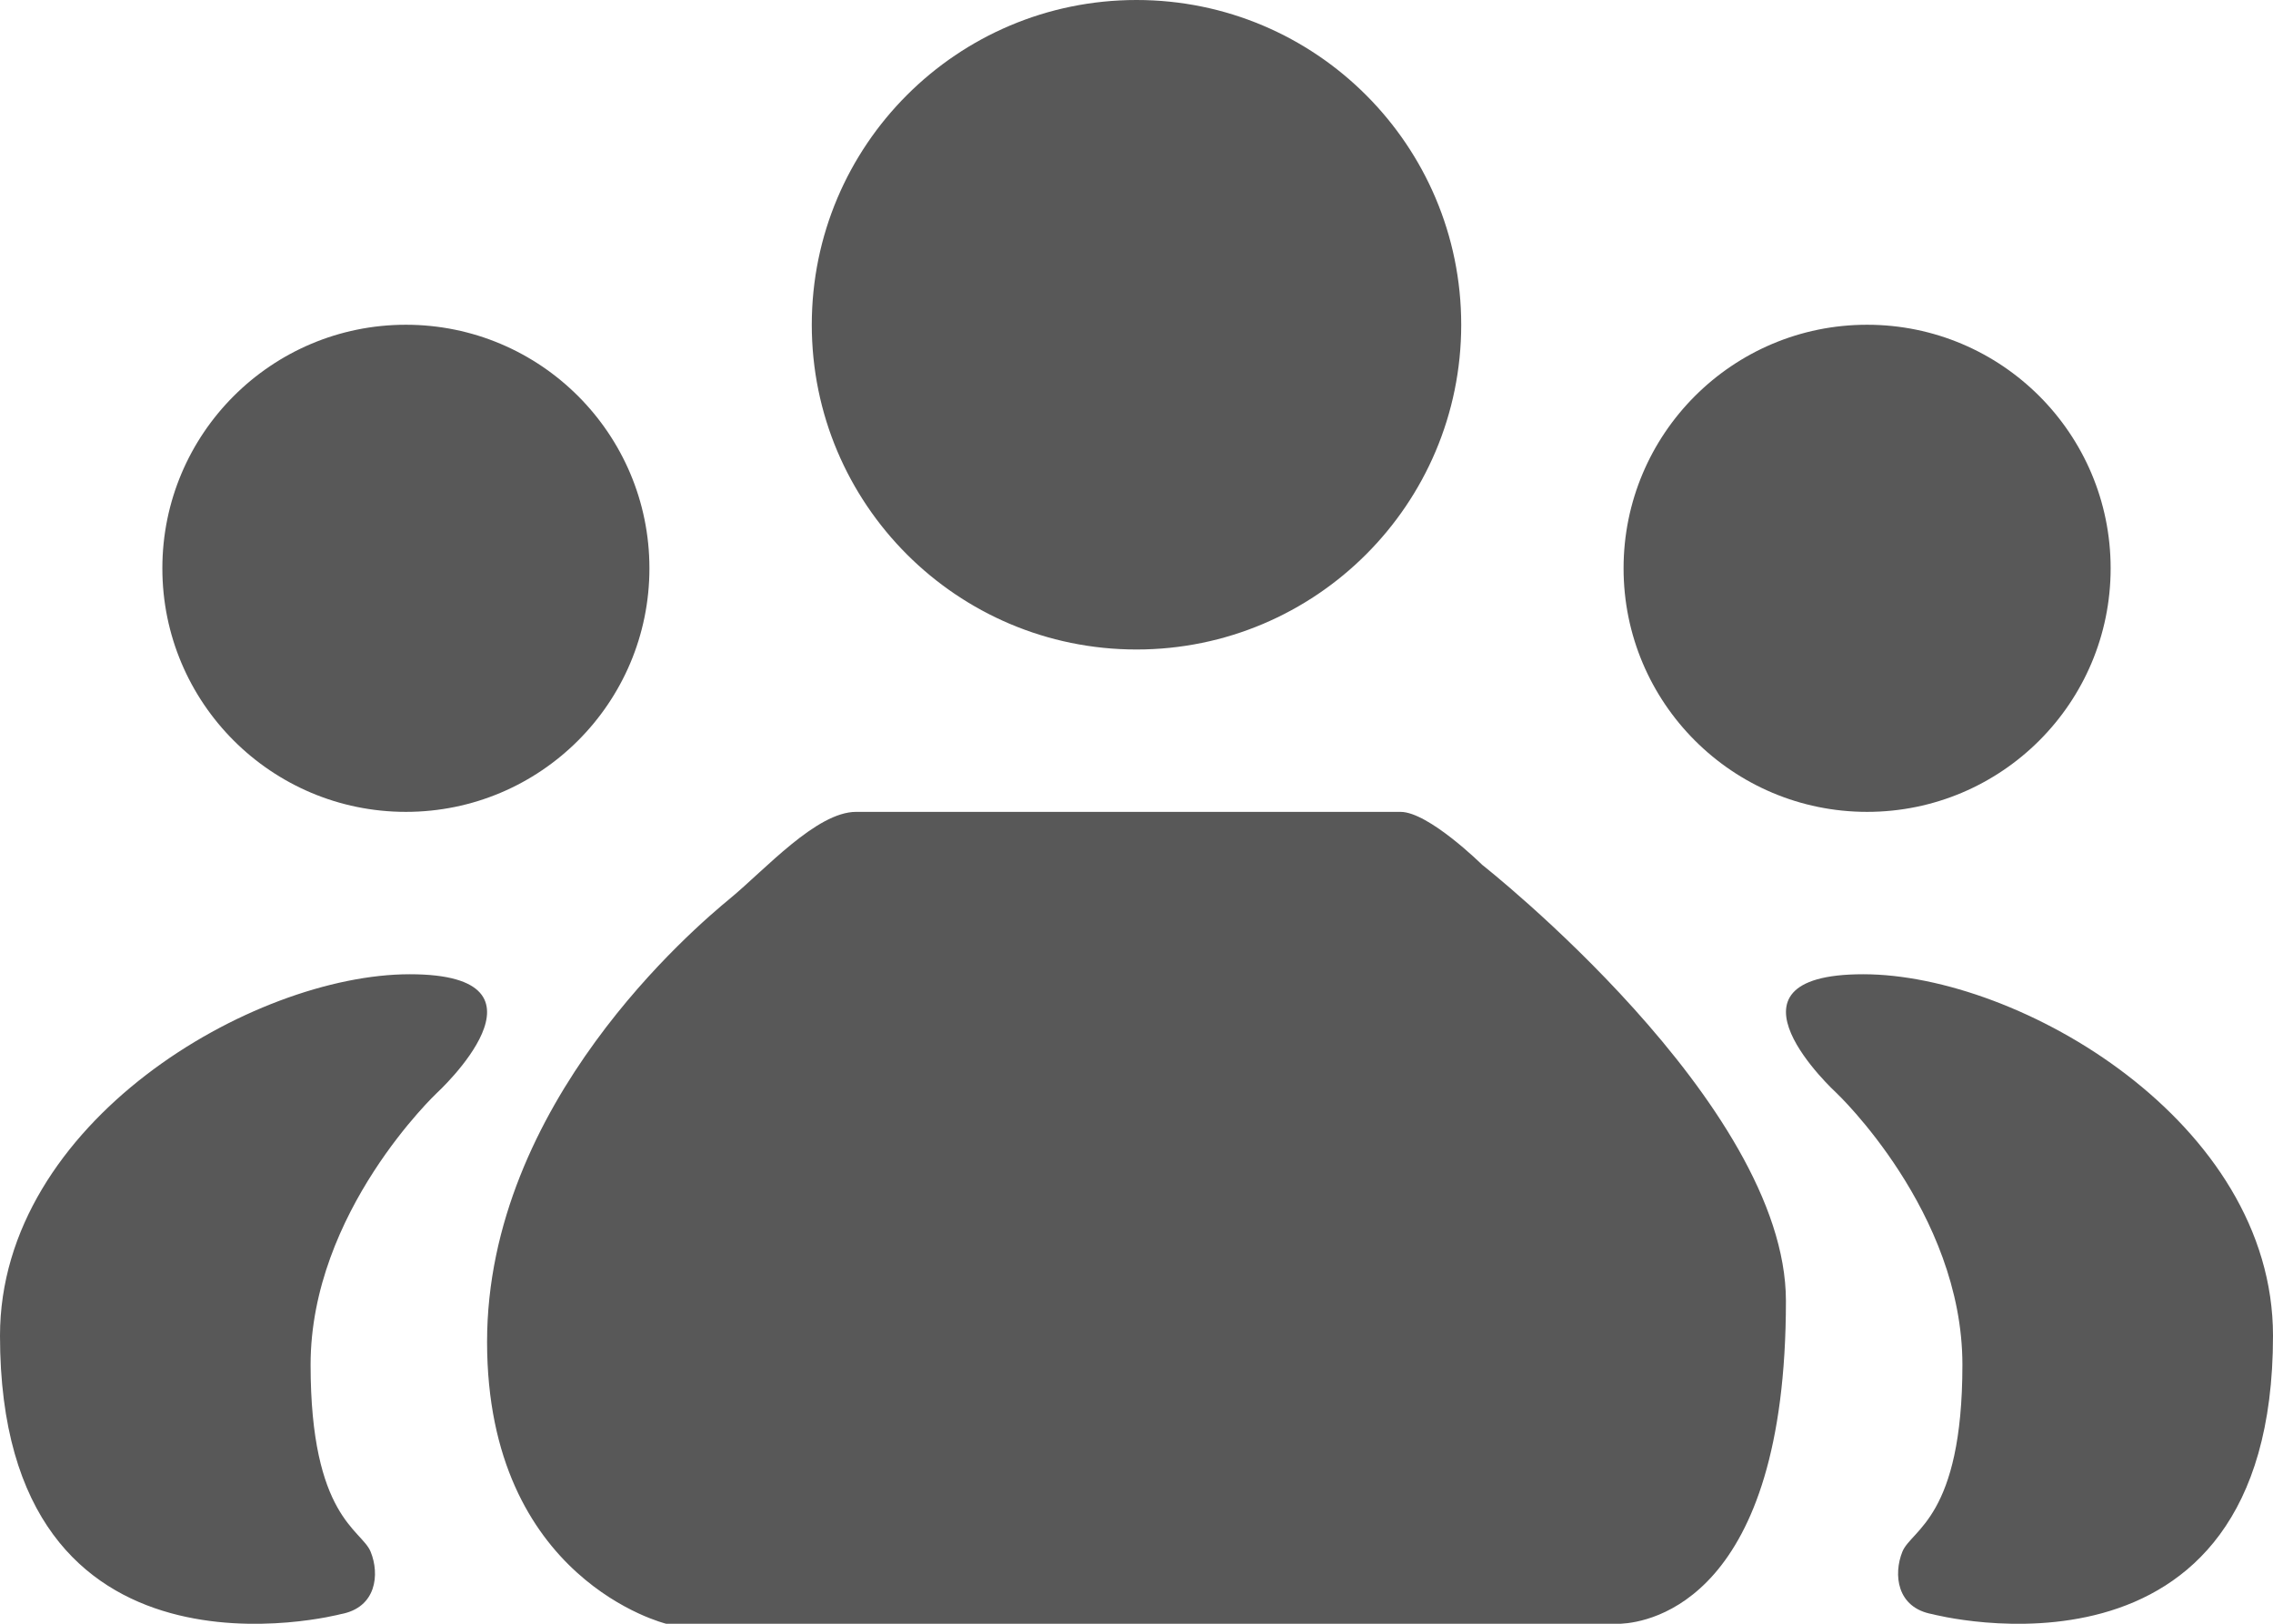
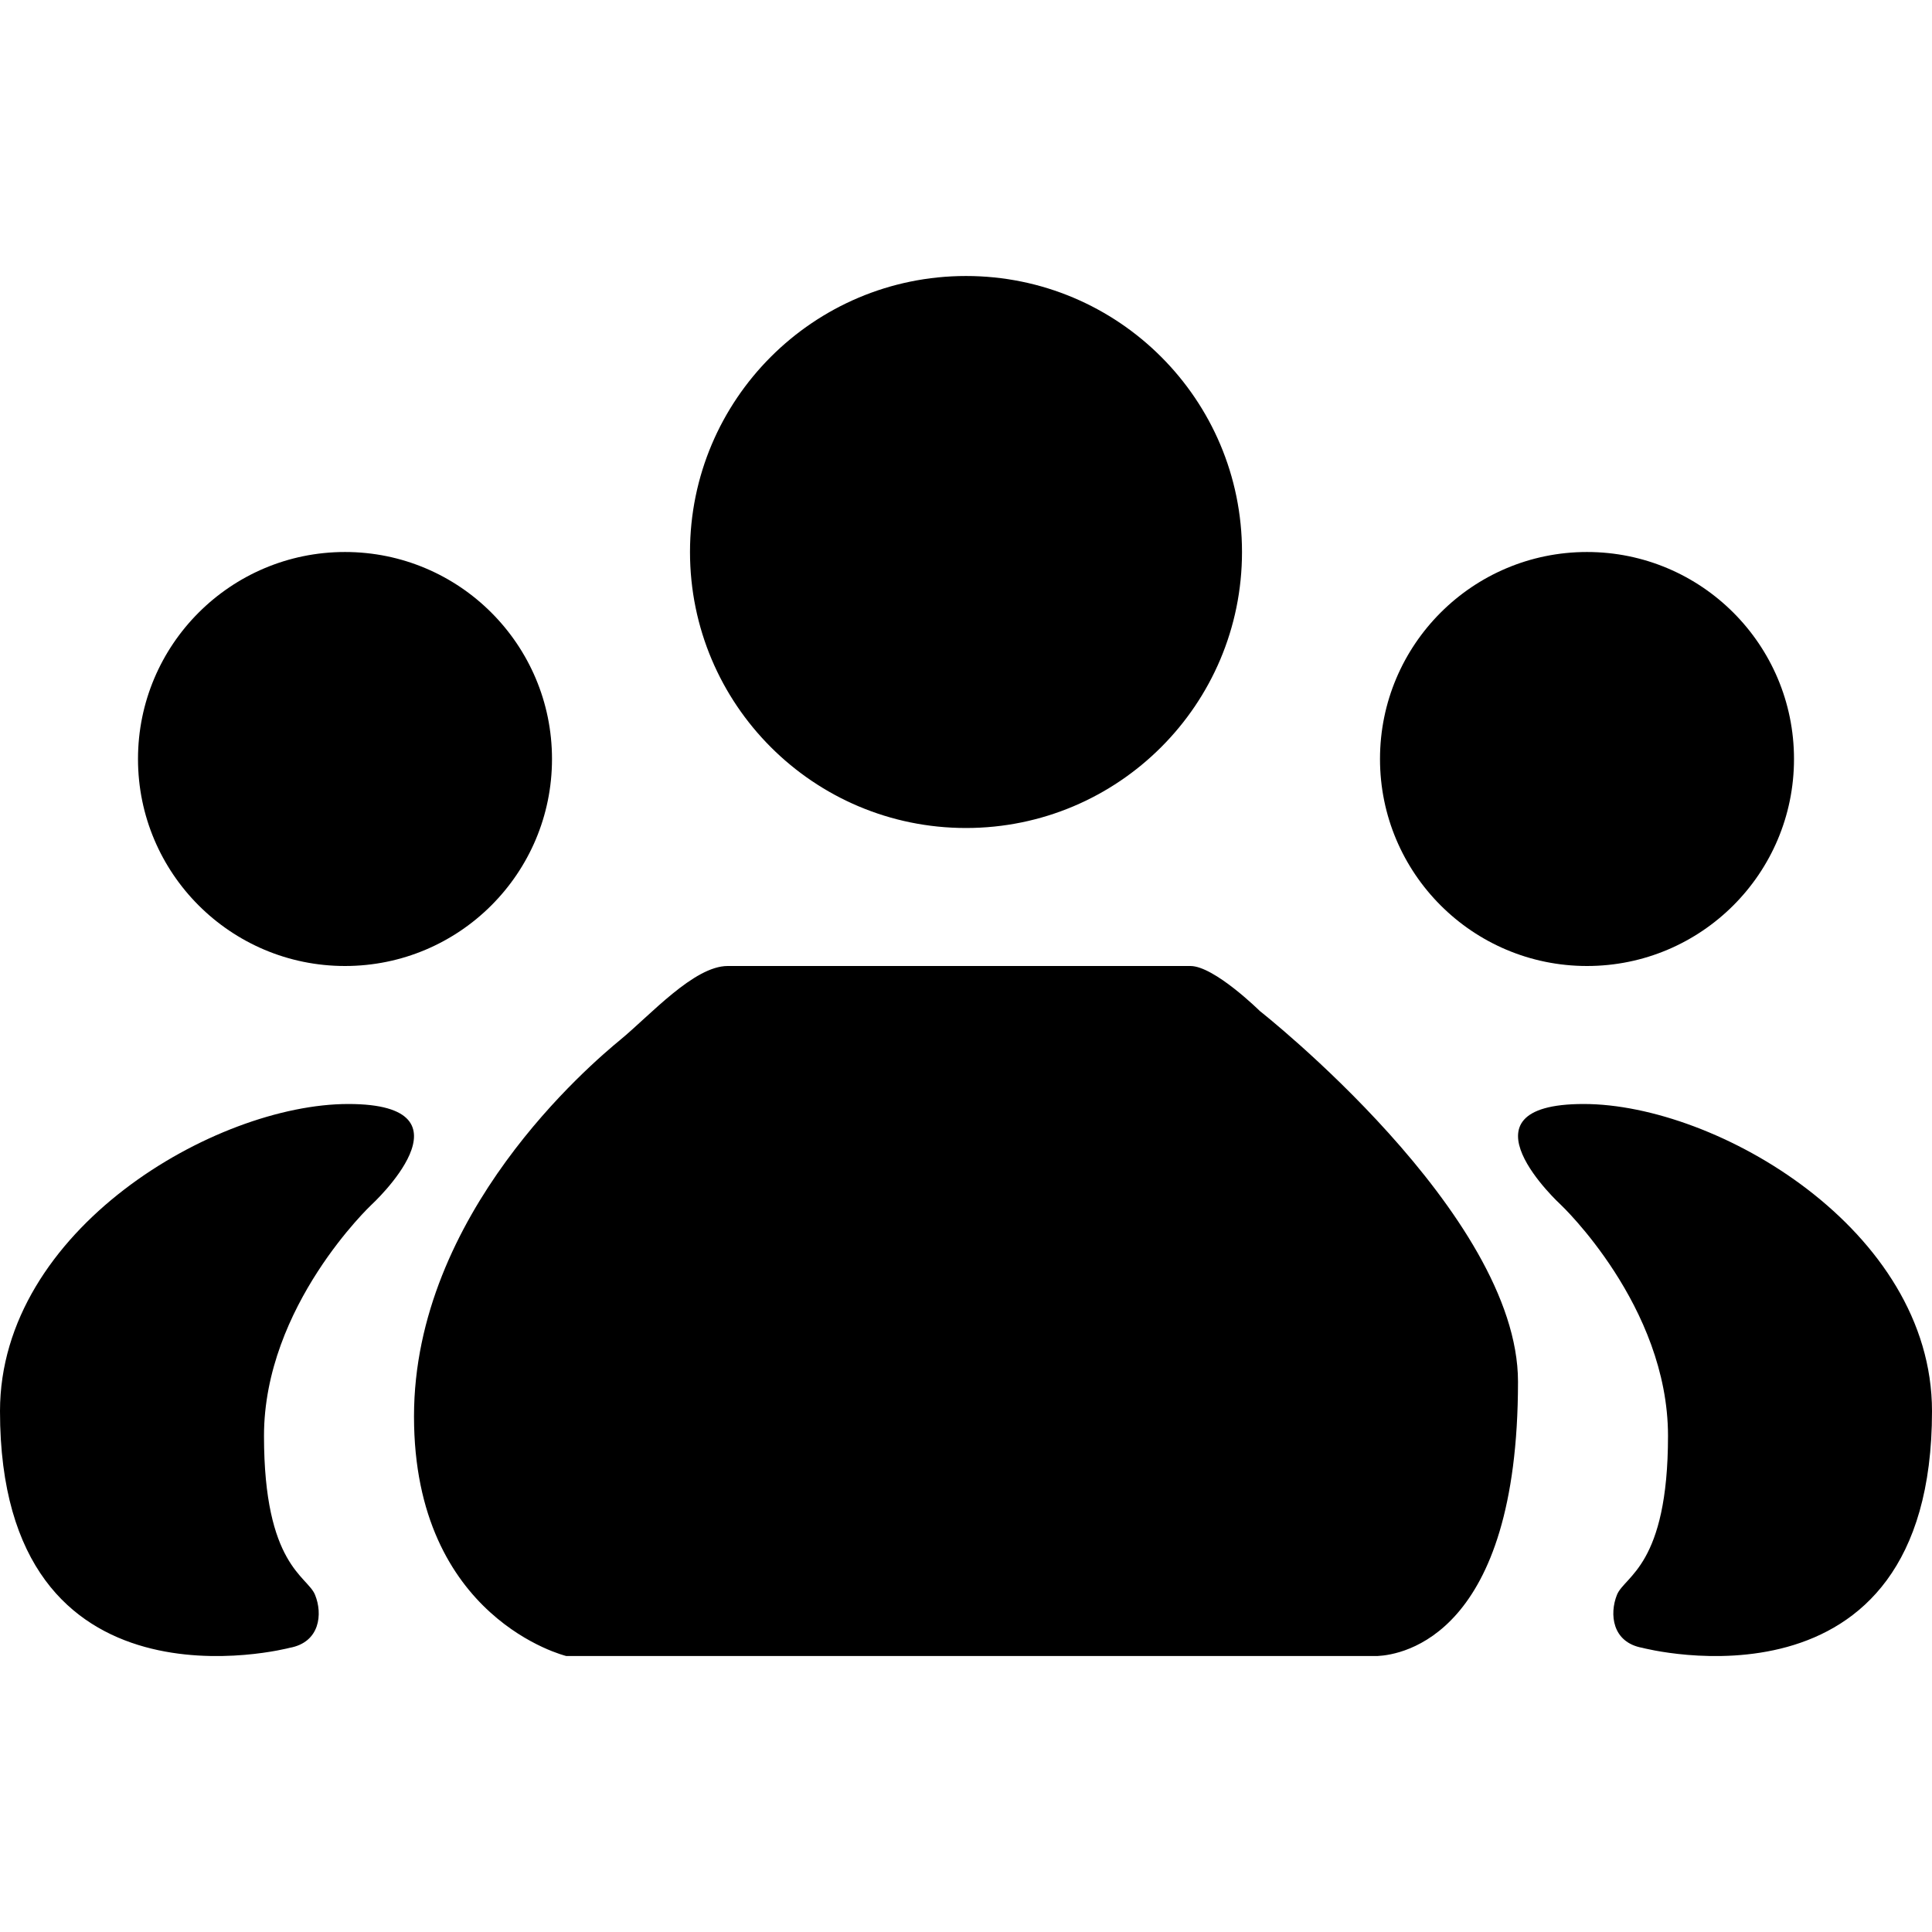
- <svg xmlns="http://www.w3.org/2000/svg" width="14" height="10" viewBox="0 0 14 10">
-   <path fill="#585858" fill-rule="evenodd" d="M2.524 6c.963 0 .167.731.167.731s-.778.732-.778 1.674c0 .941.315 1.014.37 1.152.056.137.037.344-.185.384 0 0-2.098.553-2.098-1.715C0 6.91 1.56 6 2.524 6zm8.952 0C12.439 6 14 6.91 14 8.226c0 2.268-2.098 1.715-2.098 1.715-.222-.04-.24-.247-.185-.384.055-.138.37-.21.37-1.152S11.31 6.73 11.31 6.73 10.513 6 11.476 6zm-2.85-1c.173 0 .503.326.503.326S11 6.796 11 8.012c0 1.84-.837 1.979-1.017 1.988h-5.88S3 9.733 3 8.264c0-1.469 1.28-2.552 1.496-2.73.216-.178.533-.534.777-.534zM2.5 2a1.5 1.5 0 1 1 0 3 1.5 1.5 0 0 1 0-3zm9 0a1.5 1.5 0 1 1 0 3 1.5 1.5 0 0 1 0-3zM7 0a2 2 0 1 1 0 4 2 2 0 0 1 0-4z" />
+ <svg xmlns="http://www.w3.org/2000/svg" width="1em" height="1em" viewBox="0 0 14 10">
+   <path fill="currentColor" fill-rule="evenodd" d="M2.524 6c.963 0 .167.731.167.731s-.778.732-.778 1.674c0 .941.315 1.014.37 1.152.056.137.037.344-.185.384 0 0-2.098.553-2.098-1.715C0 6.91 1.56 6 2.524 6zm8.952 0C12.439 6 14 6.91 14 8.226c0 2.268-2.098 1.715-2.098 1.715-.222-.04-.24-.247-.185-.384.055-.138.37-.21.37-1.152S11.31 6.73 11.31 6.73 10.513 6 11.476 6zm-2.85-1c.173 0 .503.326.503.326S11 6.796 11 8.012c0 1.84-.837 1.979-1.017 1.988h-5.88S3 9.733 3 8.264c0-1.469 1.28-2.552 1.496-2.73.216-.178.533-.534.777-.534zM2.5 2a1.5 1.5 0 1 1 0 3 1.5 1.5 0 0 1 0-3zm9 0a1.5 1.5 0 1 1 0 3 1.5 1.5 0 0 1 0-3zM7 0a2 2 0 1 1 0 4 2 2 0 0 1 0-4z" />
</svg>
